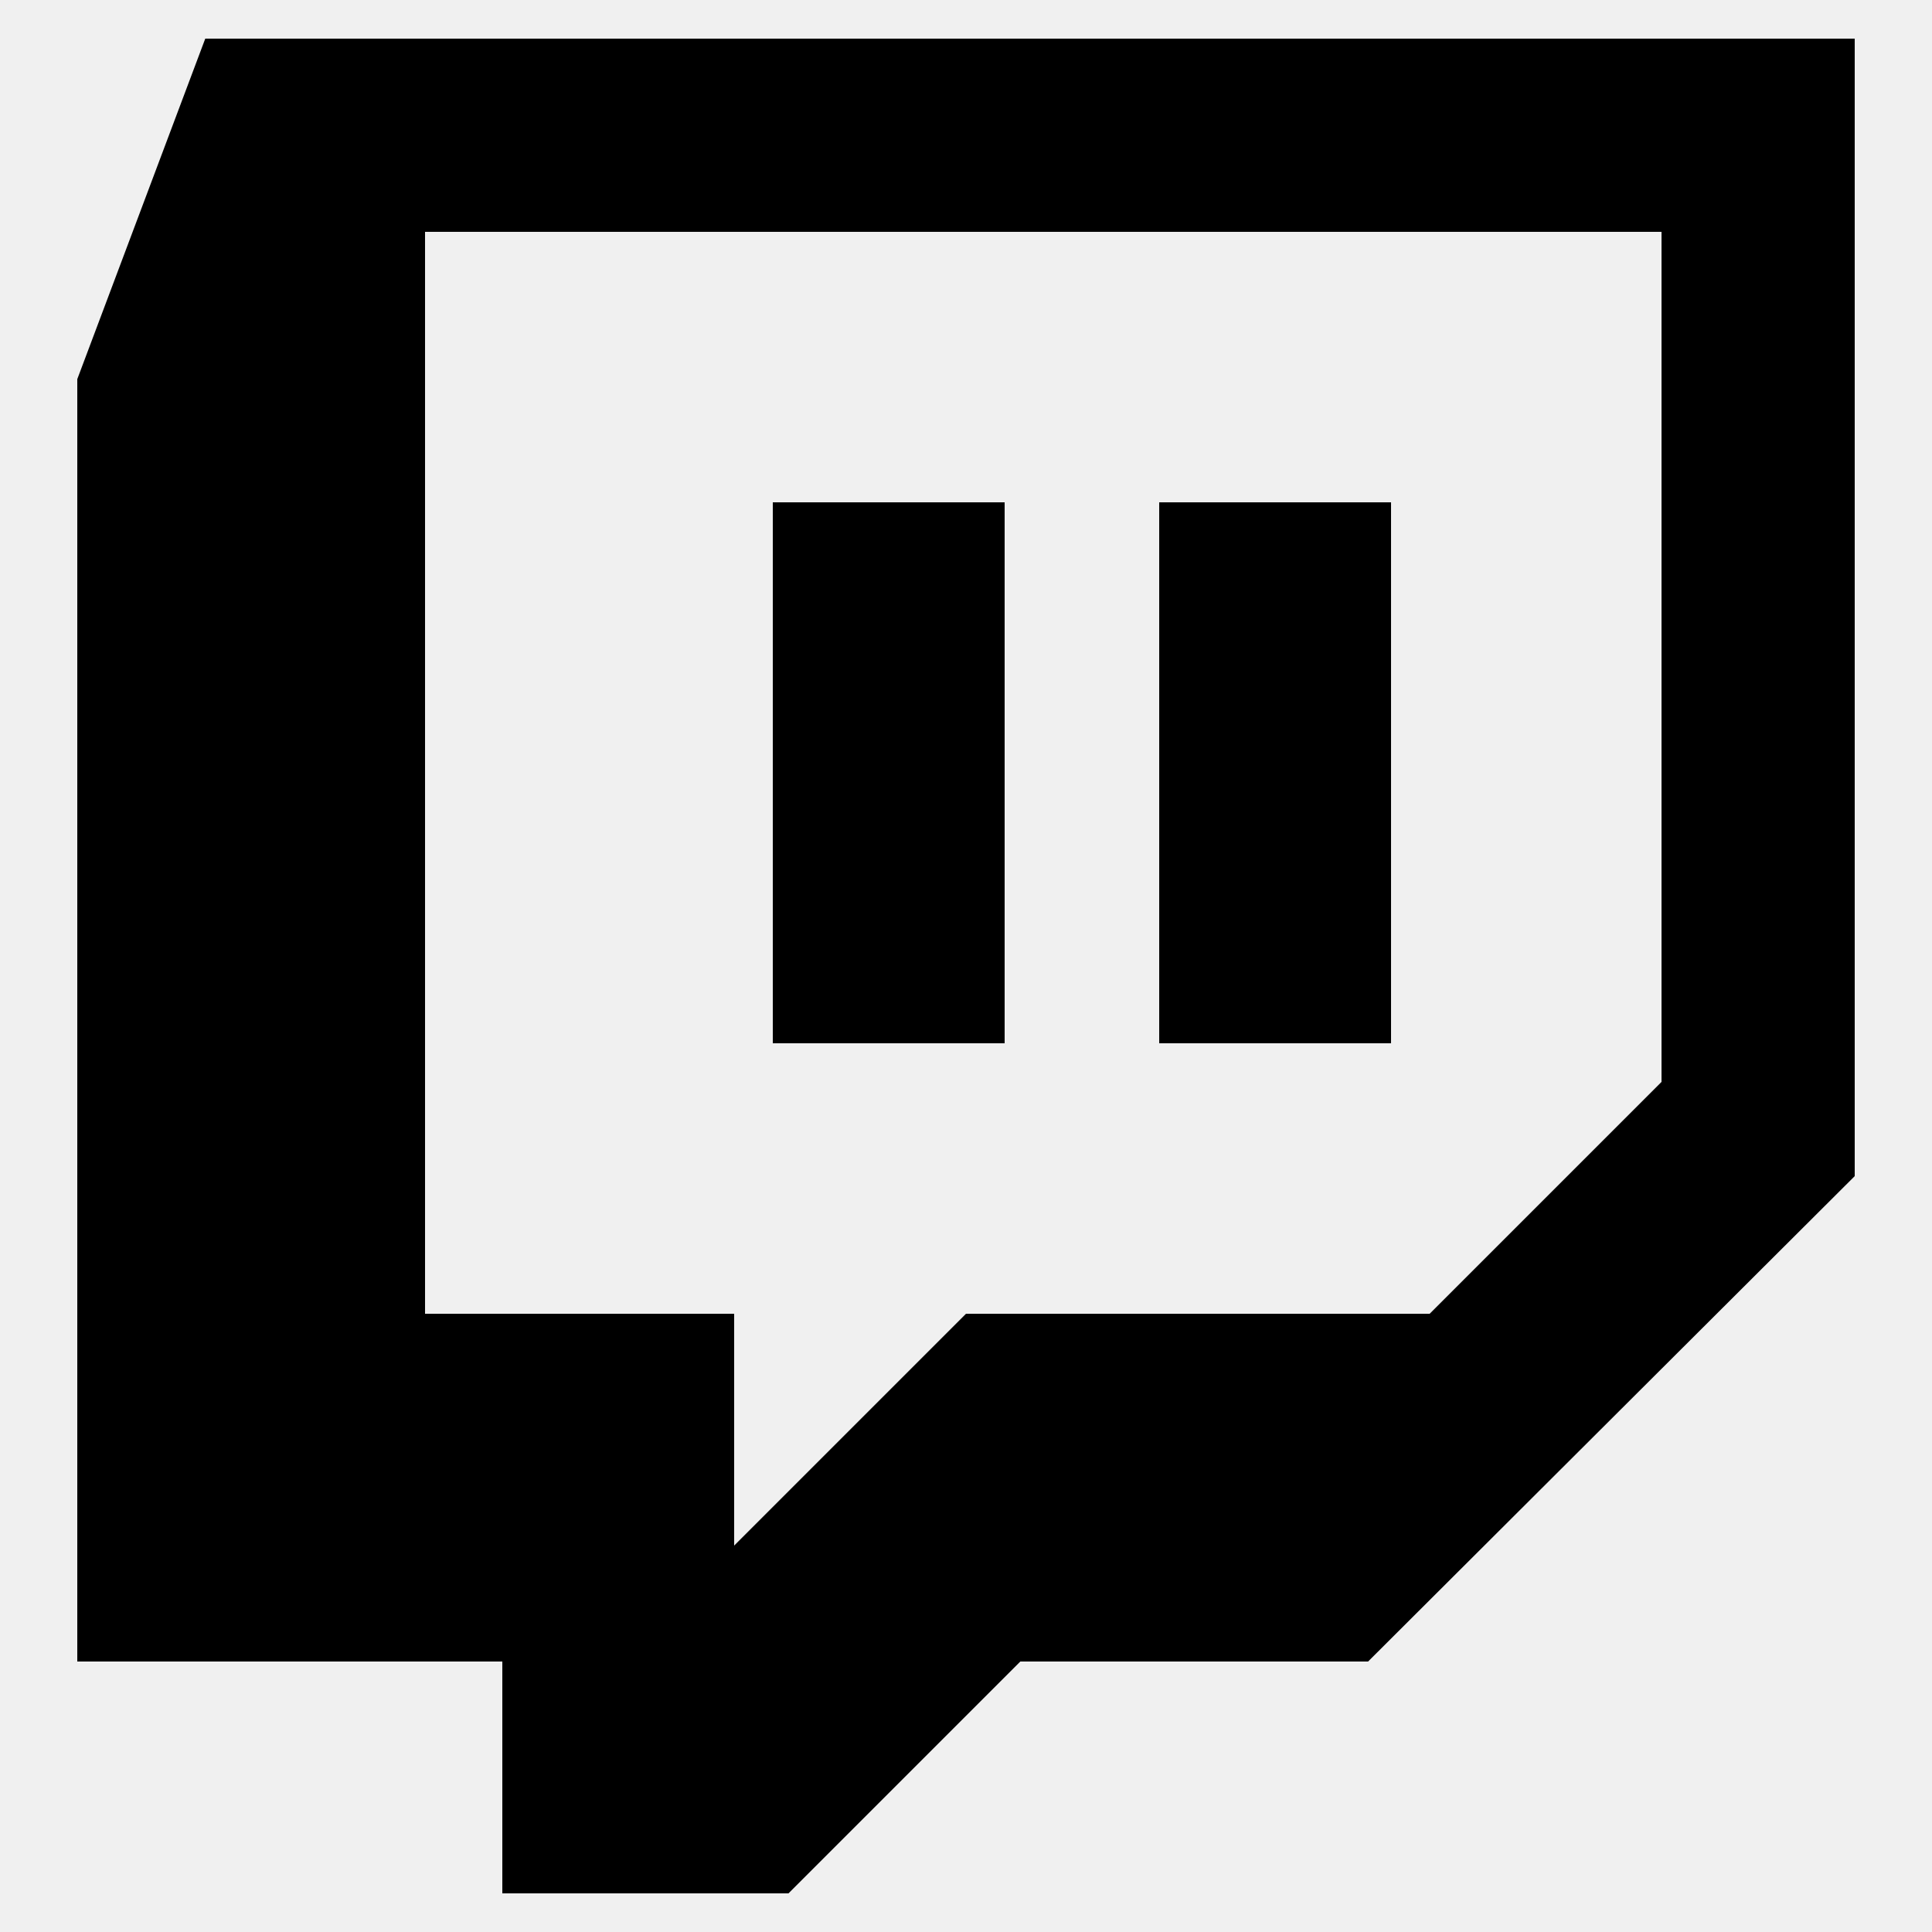
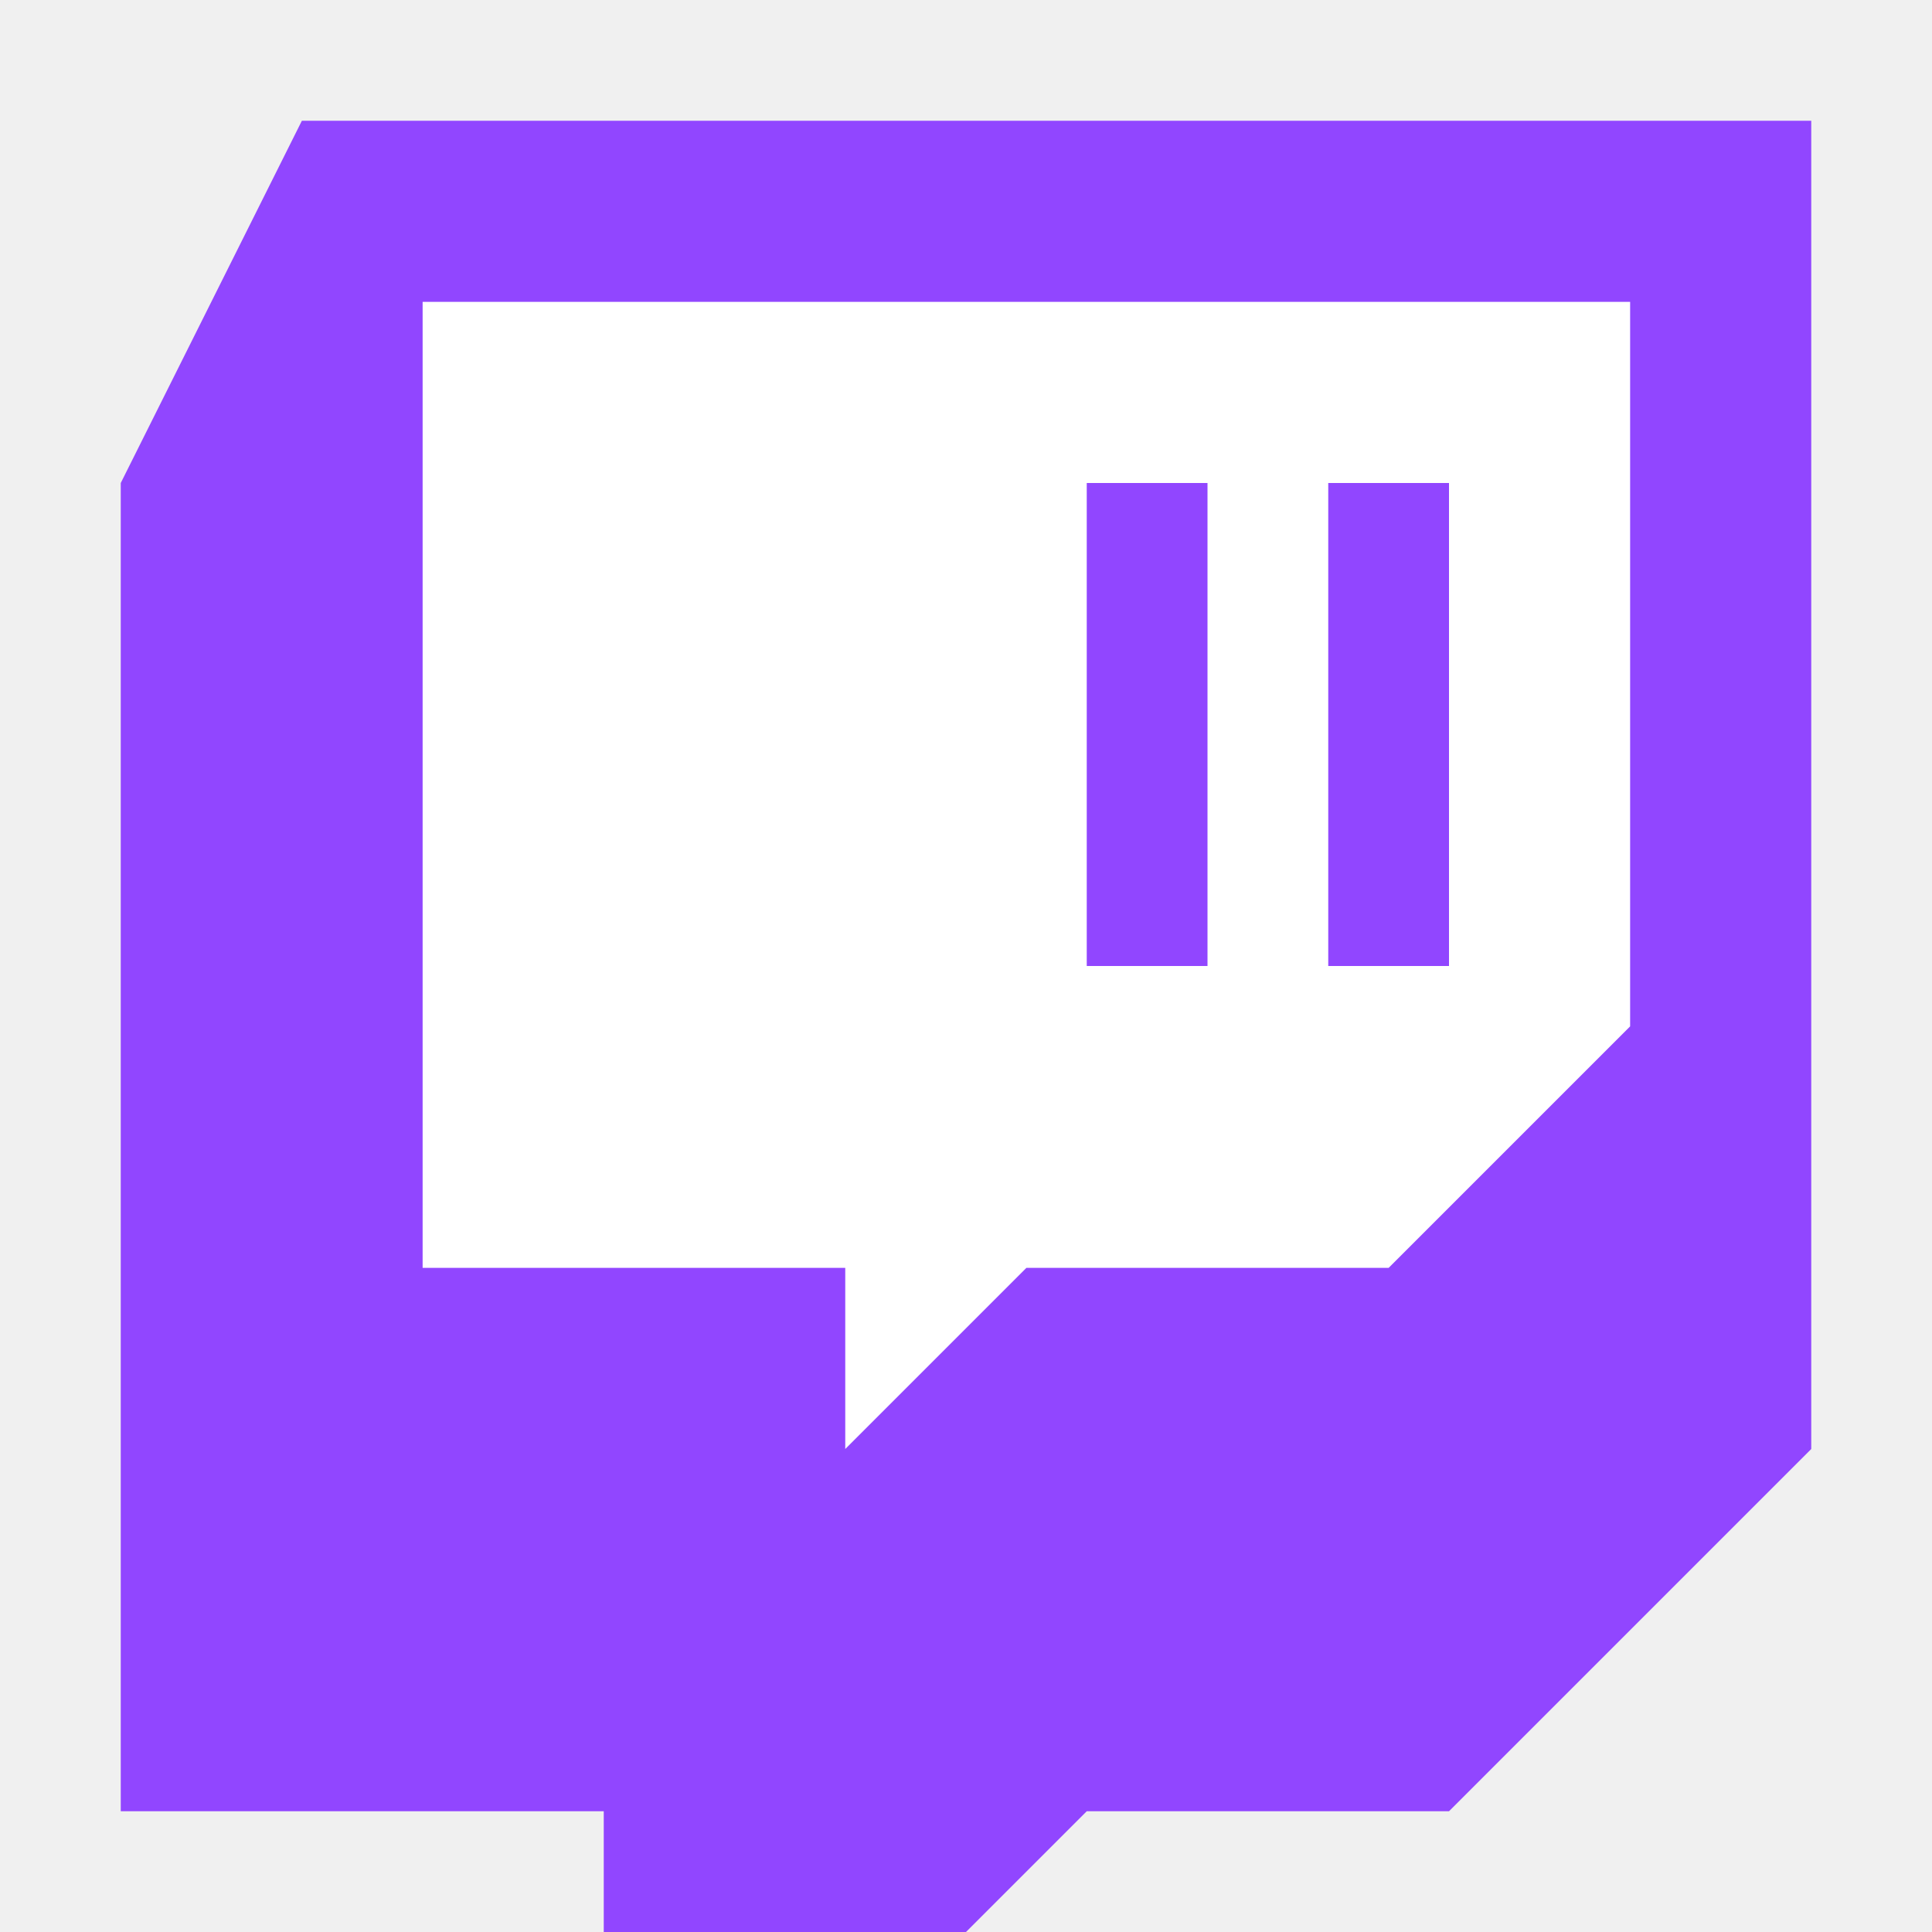
- <svg xmlns="http://www.w3.org/2000/svg" viewBox="0 0 50 50" width="24" height="24" fill="currentColor">
-   <path d="M 5.312 1 L 2 9.812 L 2 43 L 13 43 L 13 49 L 20.406 49 L 26.406 43 L 35.406 43 L 48 30.438 L 48 1 Z M 11 6 L 43 6 L 43 28 L 37 34 L 25 34 L 19 40 L 19 34 L 11 34 Z M 20 13 L 20 27 L 26 27 L 26 13 Z M 30 13 L 30 27 L 36 27 L 36 13 Z" />
+ <svg xmlns="http://www.w3.org/2000/svg" viewBox="0 0 512 512">
+   <path fill="#9146FF" d="M80 32 32 128v352h128v48h80l48-48h96l96-96V32H80z" />
+   <path fill="#FFFFFF" d="M432 272 368 336H272l-48 48v-48H112V80h320v192z" />
+   <path fill="#9146FF" d="M320 128h-32v128h32V128zm64 0h-32v128h32V128z" />
</svg>
